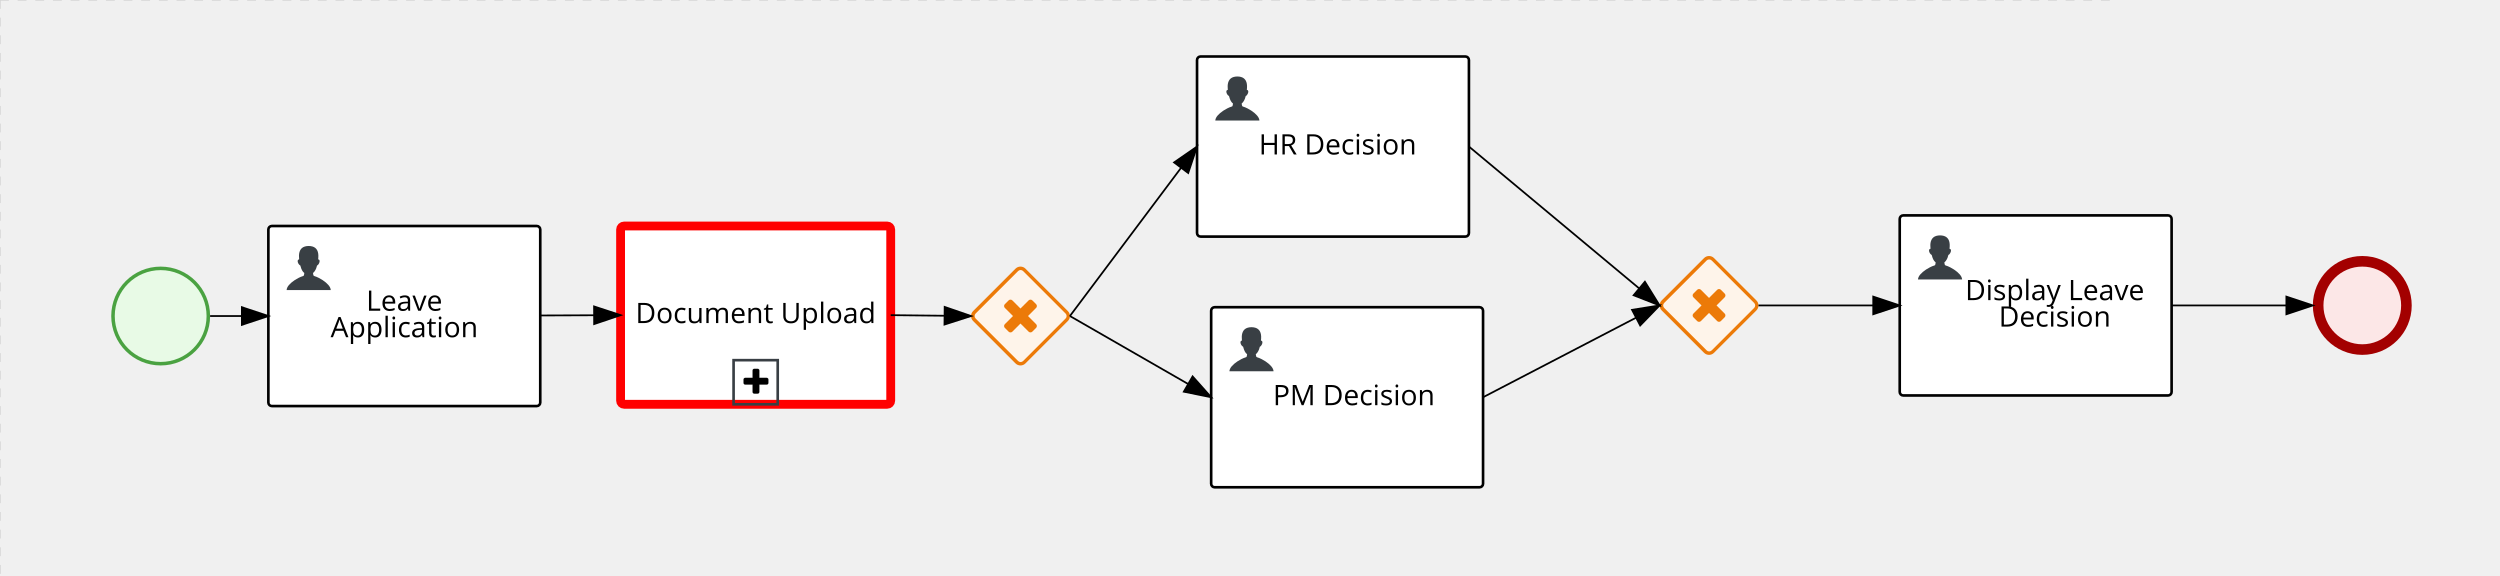
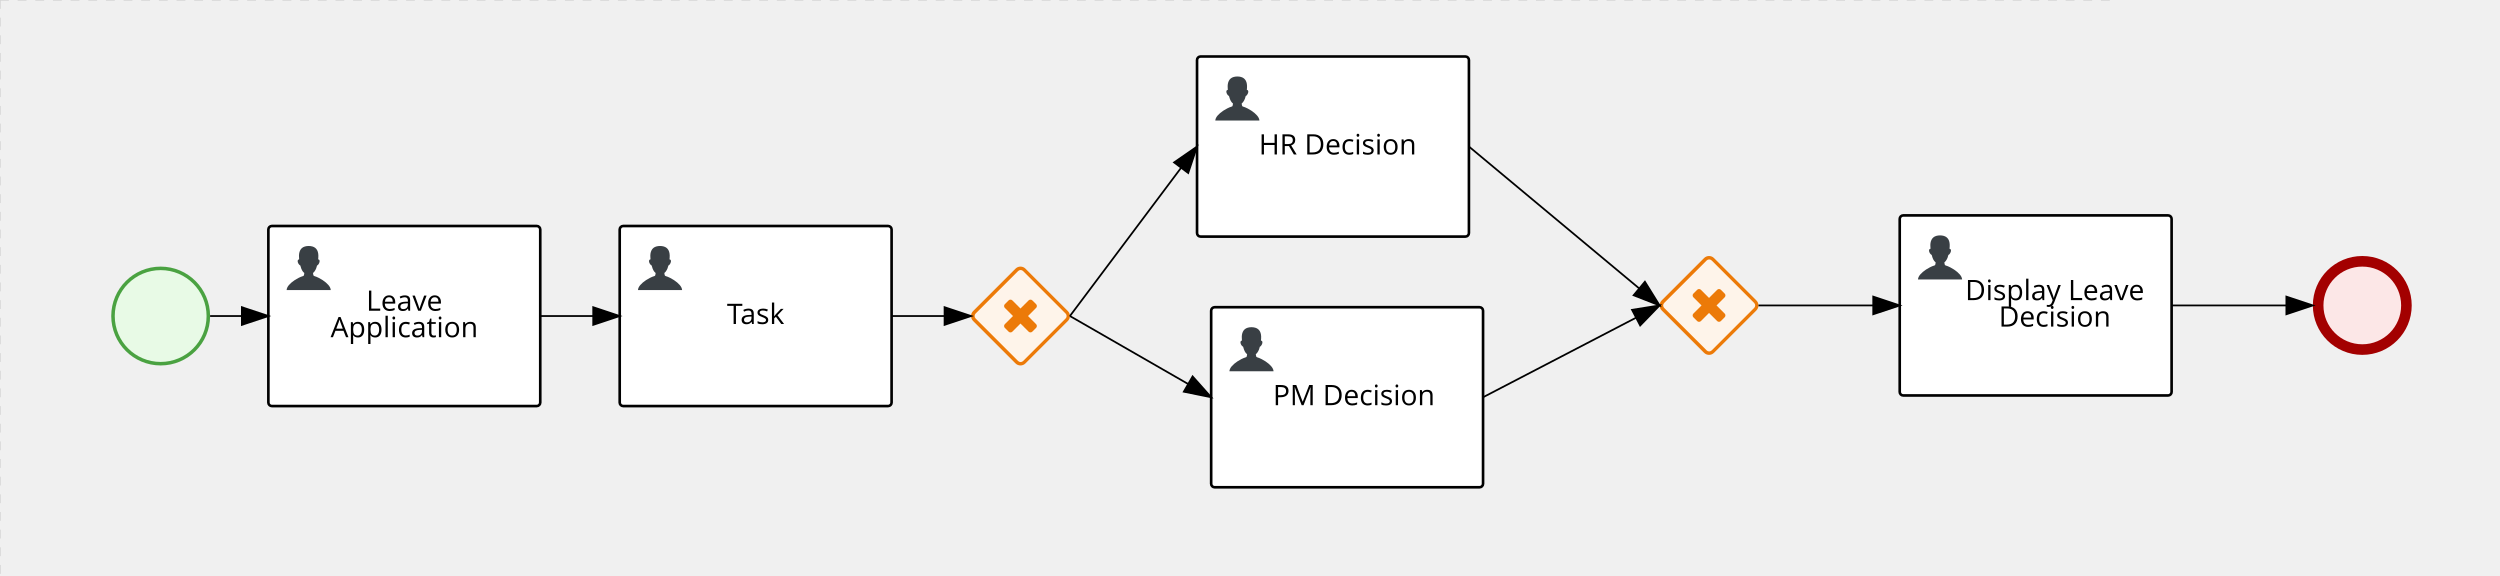
<svg xmlns="http://www.w3.org/2000/svg" version="1.1" width="1416" height="326" viewBox="0 0 1416 326">
  <defs />
  <g transform="matrix(1,0,0,1,0,0)">
    <g>
      <g>
        <g>
          <path fill="none" stroke="#d3d3d3" paint-order="fill stroke markers" d=" M 0 0 L 1200 0" stroke-miterlimit="10" stroke-opacity="0.8" stroke-dasharray="5" />
        </g>
        <g>
          <path fill="none" stroke="#d3d3d3" paint-order="fill stroke markers" d=" M 0 0 L 0 800" stroke-miterlimit="10" stroke-opacity="0.8" stroke-dasharray="5" />
        </g>
      </g>
      <g id="_997E6894-94AE-452E-8A27-5F11CD989D57" bpmn2nodeid="_997E6894-94AE-452E-8A27-5F11CD989D57" transform="matrix(1,0,0,1,1310,145)">
        <g>
          <path fill="none" stroke="none" />
        </g>
        <g transform="matrix(0.125,0,0,0.125,0,0)">
          <g transform="matrix(1,0,0,1,0,0)">
            <path fill="#fce7e7" stroke="none" id="_997E6894-94AE-452E-8A27-5F11CD989D57?shapeType=BACKGROUND" paint-order="stroke fill markers" d=" M 0 0 M 444 224 C 444 263.9 434.2 300.8 414.4 334.5 C 394.7 368.2 368 394.9 334.4 414.5 C 300.8 434.1 263.9 444 224 444 C 184.1 444 147.2 434.2 113.5 414.4 C 79.8 394.7 53.1 368 33.5 334.4 C 13.9 300.8 4 263.9 4 224 C 4 184.1 13.8 147.2 33.6 113.5 C 53.4 79.8 80.1 53.1 113.6 33.5 C 147.1 13.9 184.1 4 224 4 C 263.9 4 300.8 13.8 334.5 33.6 C 368.2 53.4 394.9 80.1 414.5 113.6 C 434.1 147.1 444 184.1 444 224 Z" />
          </g>
          <g>
            <g transform="matrix(1,0,0,1,0,0)">
              <g transform="matrix(1,0,0,1,0,0)">
                <path fill="#a30000" stroke="none" id="_997E6894-94AE-452E-8A27-5F11CD989D57?shapeType=BORDER&amp;renderType=FILL" paint-order="stroke fill markers" d=" M 0 0 M 224 0 C 100.3 0 0 100.3 0 224 C 0 347.7 100.3 448 224 448 C 347.7 448 448 347.7 448 224 C 448 100.3 347.7 0 224 0 Z M 0 0 M 224 400 C 126.8 400 48 321.2 48 224 C 48 126.8 126.8 48 224 48 C 321.2 48 400 126.8 400 224 C 400 321.2 321.2 400 224 400 Z" />
              </g>
            </g>
          </g>
        </g>
        <g transform="matrix(1,0,0,1,28,61)" />
      </g>
      <g id="_BE910F15-5F99-4BF3-AC67-00E70F58547C" bpmn2nodeid="_BE910F15-5F99-4BF3-AC67-00E70F58547C" transform="matrix(1,0,0,1,550,151)">
        <g>
          <path fill="none" stroke="none" />
        </g>
        <g transform="matrix(0.125,0,0,0.125,0,0)">
          <g transform="matrix(1,0,0,1,0,0)">
            <path fill="#fef4ea" stroke="none" id="_BE910F15-5F99-4BF3-AC67-00E70F58547C?shapeType=BACKGROUND" paint-order="stroke fill markers" d=" M 0 0 M 224.4 4.3 C 216.4 4.3 208.4 7.3 202.3 13.4 L 13.5 202.2 C 1.3 214.4 1.3 234.2 13.5 246.4 L 202.2 435.1 C 208.3 441.2 216.4 444.2 224.3 444.2 C 232.2 444.2 240.3 441.2 246.4 435.1 L 435.1 246.4 C 447.3 234.2 447.3 214.4 435.1 202.2 L 246.5 13.4 C 240.4 7.3 232.4 4.3 224.4 4.3 L 224.4 4.3 Z" />
          </g>
          <g>
            <g transform="matrix(1,0,0,1,0,0)">
              <g transform="matrix(1,0,0,1,0,0)">
-                 <path fill="#ec7a08" stroke="none" id="_BE910F15-5F99-4BF3-AC67-00E70F58547C?shapeType=BORDER&amp;renderType=FILL" paint-order="stroke fill markers" d=" M 0 0 M 20.8 212.7 L 213.3 20.2 C 219.6 13.9 229.7 13.9 235.9 20.2 L 428.4 212.7 C 434.7 219 434.7 229.1 428.4 235.3 L 235.9 427.8 C 229.6 434.1 219.5 434.1 213.3 427.8 L 20.8 235.3 C 14.5 229.1 14.5 218.9 20.8 212.7 L 20.8 212.7 Z M 0 0 M 0 224 C 0 232.1 3.1 240.3 9.3 246.5 L 201.5 438.7 C 213.9 451.1 234.1 451.1 246.5 438.7 L 438.7 246.5 C 444.9 240.3 448 232.1 448 224 C 448 215.9 444.9 207.7 438.7 201.5 L 246.5 9.3 C 234.1 -3.1 213.9 -3.1 201.5 9.3 L 9.3 201.5 C 3.1 207.7 0 215.9 0 224 L 0 224 Z" />
+                 <path fill="rgb(236,122,8)" stroke="none" id="_BE910F15-5F99-4BF3-AC67-00E70F58547C?shapeType=BORDER&amp;renderType=FILL" paint-order="stroke fill markers" d=" M 0 0 M 20.8 212.7 L 213.3 20.2 C 219.6 13.9 229.7 13.9 235.9 20.2 L 428.4 212.7 C 434.7 219 434.7 229.1 428.4 235.3 L 235.9 427.8 C 229.6 434.1 219.5 434.1 213.3 427.8 L 20.8 235.3 C 14.5 229.1 14.5 218.9 20.8 212.7 L 20.8 212.7 Z M 0 0 M 0 224 C 0 232.1 3.1 240.3 9.3 246.5 L 201.5 438.7 C 213.9 451.1 234.1 451.1 246.5 438.7 L 438.7 246.5 C 444.9 240.3 448 232.1 448 224 C 448 215.9 444.9 207.7 438.7 201.5 L 246.5 9.3 C 234.1 -3.1 213.9 -3.1 201.5 9.3 L 9.3 201.5 C 3.1 207.7 0 215.9 0 224 L 0 224 Z" />
              </g>
            </g>
          </g>
          <g>
            <g transform="matrix(1,0,0,1,0,0)">
              <g transform="matrix(1,0,0,1,0,0)">
                <path fill="#ec7a08" stroke="none" id="_BE910F15-5F99-4BF3-AC67-00E70F58547C_exclusive" paint-order="stroke fill markers" d=" M 0 0 M 298.2 269.2 C 298.2 272.6 297.1 275.3 294.7 277.7 L 277.7 294.7 C 275.3 297.1 272.6 298.2 269.2 298.2 C 265.8 298.2 263.1 297.1 260.7 294.7 L 224 258 L 187.2 294.8 C 184.8 297.2 182.1 298.3 178.7 298.3 C 175.3 298.3 172.6 297.2 170.2 294.8 L 153.2 277.8 C 150.8 275.4 149.7 272.7 149.7 269.3 C 149.7 265.9 150.8 263.2 153.2 260.8 L 190 224 L 153.2 187.2 C 150.8 184.8 149.7 182 149.7 178.7 C 149.7 175.3 150.8 172.5 153.2 170.2 L 170.2 153.2 C 172.6 150.8 175.3 149.7 178.7 149.7 C 182.1 149.7 184.8 150.8 187.2 153.2 L 224 190 L 260.8 153.2 C 263.2 150.8 265.9 149.7 269.3 149.7 C 272.7 149.7 275.4 150.8 277.8 153.2 L 294.8 170.2 C 297.2 172.5 298.3 175.3 298.3 178.7 C 298.3 182 297.2 184.8 294.8 187.2 L 258 224 L 294.8 260.8 C 297.1 263.1 298.2 265.9 298.2 269.2 Z" />
              </g>
            </g>
          </g>
        </g>
        <g transform="matrix(1,0,0,1,28,61)" />
      </g>
      <g id="_CEDDF56B-B4E6-4F1A-BF18-9EFBAEAEA945" bpmn2nodeid="_CEDDF56B-B4E6-4F1A-BF18-9EFBAEAEA945" transform="matrix(1,0,0,1,678,32)">
        <g>
          <path fill="none" stroke="none" />
        </g>
        <g transform="matrix(1,0,0,1,0,0)">
          <path fill="#ffffff" stroke="none" id="_CEDDF56B-B4E6-4F1A-BF18-9EFBAEAEA945?shapeType=BACKGROUND" paint-order="stroke fill markers" d=" M 2 0 L 152 0 L 152 0 A 2 2 0 0 1 154 2 L 154 100 L 154 100 A 2 2 0 0 1 152 102 L 2 102 L 2 102 A 2 2 0 0 1 0 100 L 0 2 L 0 2 A 2 2 0 0 1 2 0 Z" />
        </g>
        <g transform="matrix(1,0,0,1,0,0)">
          <path fill="none" stroke="#000000" id="_CEDDF56B-B4E6-4F1A-BF18-9EFBAEAEA945?shapeType=BORDER&amp;renderType=STROKE" paint-order="fill stroke markers" d=" M 2 0 L 152 0 L 152 0 A 2 2 0 0 1 154 2 L 154 100 L 154 100 A 2 2 0 0 1 152 102 L 2 102 L 2 102 A 2 2 0 0 1 0 100 L 0 2 L 0 2 A 2 2 0 0 1 2 0 Z" stroke-miterlimit="10" stroke-width="1.5" stroke-dasharray="" />
        </g>
        <g>
          <g transform="matrix(0.06,0,0,0.06,9.4,9.4)">
            <g transform="matrix(1,0,0,1,0,0)">
              <path fill="#393f44" stroke="none" id="_CEDDF56B-B4E6-4F1A-BF18-9EFBAEAEA945_task__Rp8r__WReX" paint-order="stroke fill markers" d=" M 0 0 M 16 445.21 C 16 440.869 18.784 431.129 22.001 424.217 C 35.768 394.64 77.283 359.28 129 333.084 C 144.516 325.224 157.347 319.964 167.807 317.174 C 171.932 316.074 175.729 314.414 176.525 313.363 C 178.894 310.234 180.914 302.908 181.727 294.5 L 182.5 286.5 L 178.507 283.455 C 166.303 274.146 154.284 251.678 148.04 226.5 C 145.611 216.707 145.056 215.462 142.984 215.158 C 141.703 214.97 138.083 212.243 134.939 209.099 C 123.233 197.393 116.891 177.376 121.44 166.49 C 123.002 162.751 128.155 159.01 131.75 159.004 C 134.448 159 134.471 158.603 132.914 138.788 C 130.927 113.496 134.279 92.265 143.132 74.076 C 152.232 55.38 167.569 42.882 189.049 36.66 C 210.203 30.532 237.797 30.532 258.951 36.66 C 300.042 48.563 318.958 83.806 314.955 141 C 314.32 150.075 313.624 157.788 313.409 158.14 C 313.194 158.493 314.575 159.073 316.479 159.43 C 328.929 161.766 330.986 177.018 321.496 196.621 C 316.903 206.109 309.357 214.508 304.817 215.185 C 303.023 215.453 302.293 217.146 299.943 226.5 C 296.659 239.567 294.474 245.305 287.948 257.995 C 282.491 268.606 273.035 281.109 268.108 284.229 L 264.871 286.278 L 265.518 292.889 C 266.345 301.33 268.639 309.871 270.877 312.837 C 272.067 314.415 275.002 315.79 280.063 317.139 C 291.069 320.075 303.617 325.274 321 334.102 C 369.815 358.891 410.848 393.758 425.032 422.5 C 429.07 430.682 432 440.232 432 445.21 L 432 448 L 224 448 L 16 448 L 16 445.21 Z" />
            </g>
          </g>
        </g>
        <g transform="matrix(1,0,0,1,4.04,13.68)">
          <g transform="matrix(0.04,0,0,0.04,63.36,69.12)">
            <g transform="matrix(1,0,0,1,0,0)">
              <path fill="none" stroke="none" />
            </g>
            <g transform="matrix(1,0,0,1,0,0)">
              <path fill="none" stroke="none" />
            </g>
          </g>
        </g>
        <g transform="matrix(1,0,0,1,35,43.5)">
          <text fill="#000000" stroke="none" font-family="Open Sans" font-size="12pt" font-style="normal" font-weight="normal" text-decoration="normal" x="44.66" y="12" text-anchor="middle" dominant-baseline="alphabetic">HR Decision</text>
        </g>
      </g>
      <g id="_5C41CE12-AEB6-43EA-813D-E09246C75C46" bpmn2nodeid="_5C41CE12-AEB6-43EA-813D-E09246C75C46" transform="matrix(1,0,0,1,940,145)">
        <g>
          <path fill="none" stroke="none" />
        </g>
        <g transform="matrix(0.125,0,0,0.125,0,0)">
          <g transform="matrix(1,0,0,1,0,0)">
            <path fill="#fef4ea" stroke="none" id="_5C41CE12-AEB6-43EA-813D-E09246C75C46?shapeType=BACKGROUND" paint-order="stroke fill markers" d=" M 0 0 M 224.4 4.3 C 216.4 4.3 208.4 7.3 202.3 13.4 L 13.5 202.2 C 1.3 214.4 1.3 234.2 13.5 246.4 L 202.2 435.1 C 208.3 441.2 216.4 444.2 224.3 444.2 C 232.2 444.2 240.3 441.2 246.4 435.1 L 435.1 246.4 C 447.3 234.2 447.3 214.4 435.1 202.2 L 246.5 13.4 C 240.4 7.3 232.4 4.3 224.4 4.3 L 224.4 4.3 Z" />
          </g>
          <g>
            <g transform="matrix(1,0,0,1,0,0)">
              <g transform="matrix(1,0,0,1,0,0)">
                <path fill="#ec7a08" stroke="none" id="_5C41CE12-AEB6-43EA-813D-E09246C75C46?shapeType=BORDER&amp;renderType=FILL" paint-order="stroke fill markers" d=" M 0 0 M 20.8 212.7 L 213.3 20.2 C 219.6 13.9 229.7 13.9 235.9 20.2 L 428.4 212.7 C 434.7 219 434.7 229.1 428.4 235.3 L 235.9 427.8 C 229.6 434.1 219.5 434.1 213.3 427.8 L 20.8 235.3 C 14.5 229.1 14.5 218.9 20.8 212.7 L 20.8 212.7 Z M 0 0 M 0 224 C 0 232.1 3.1 240.3 9.3 246.5 L 201.5 438.7 C 213.9 451.1 234.1 451.1 246.5 438.7 L 438.7 246.5 C 444.9 240.3 448 232.1 448 224 C 448 215.9 444.9 207.7 438.7 201.5 L 246.5 9.3 C 234.1 -3.1 213.9 -3.1 201.5 9.3 L 9.3 201.5 C 3.1 207.7 0 215.9 0 224 L 0 224 Z" />
              </g>
            </g>
          </g>
          <g>
            <g transform="matrix(1,0,0,1,0,0)">
              <g transform="matrix(1,0,0,1,0,0)">
                <path fill="#ec7a08" stroke="none" id="_5C41CE12-AEB6-43EA-813D-E09246C75C46_exclusive" paint-order="stroke fill markers" d=" M 0 0 M 298.2 269.2 C 298.2 272.6 297.1 275.3 294.7 277.7 L 277.7 294.7 C 275.3 297.1 272.6 298.2 269.2 298.2 C 265.8 298.2 263.1 297.1 260.7 294.7 L 224 258 L 187.2 294.8 C 184.8 297.2 182.1 298.3 178.7 298.3 C 175.3 298.3 172.6 297.2 170.2 294.8 L 153.2 277.8 C 150.8 275.4 149.7 272.7 149.7 269.3 C 149.7 265.9 150.8 263.2 153.2 260.8 L 190 224 L 153.2 187.2 C 150.8 184.8 149.7 182 149.7 178.7 C 149.7 175.3 150.8 172.5 153.2 170.2 L 170.2 153.2 C 172.6 150.8 175.3 149.7 178.7 149.7 C 182.1 149.7 184.8 150.8 187.2 153.2 L 224 190 L 260.8 153.2 C 263.2 150.8 265.9 149.7 269.3 149.7 C 272.7 149.7 275.4 150.8 277.8 153.2 L 294.8 170.2 C 297.2 172.5 298.3 175.3 298.3 178.7 C 298.3 182 297.2 184.8 294.8 187.2 L 258 224 L 294.8 260.8 C 297.1 263.1 298.2 265.9 298.2 269.2 Z" />
              </g>
            </g>
          </g>
        </g>
        <g transform="matrix(1,0,0,1,28,61)" />
      </g>
      <g id="_FD20F796-22F3-4AFD-B5A8-8E5E81C5B866" bpmn2nodeid="_FD20F796-22F3-4AFD-B5A8-8E5E81C5B866" transform="matrix(1,0,0,1,686,174)">
        <g>
          <path fill="none" stroke="none" />
        </g>
        <g transform="matrix(1,0,0,1,0,0)">
          <path fill="#ffffff" stroke="none" id="_FD20F796-22F3-4AFD-B5A8-8E5E81C5B866?shapeType=BACKGROUND" paint-order="stroke fill markers" d=" M 2 0 L 152 0 L 152 0 A 2 2 0 0 1 154 2 L 154 100 L 154 100 A 2 2 0 0 1 152 102 L 2 102 L 2 102 A 2 2 0 0 1 0 100 L 0 2 L 0 2 A 2 2 0 0 1 2 0 Z" />
        </g>
        <g transform="matrix(1,0,0,1,0,0)">
          <path fill="none" stroke="#000000" id="_FD20F796-22F3-4AFD-B5A8-8E5E81C5B866?shapeType=BORDER&amp;renderType=STROKE" paint-order="fill stroke markers" d=" M 2 0 L 152 0 L 152 0 A 2 2 0 0 1 154 2 L 154 100 L 154 100 A 2 2 0 0 1 152 102 L 2 102 L 2 102 A 2 2 0 0 1 0 100 L 0 2 L 0 2 A 2 2 0 0 1 2 0 Z" stroke-miterlimit="10" stroke-width="1.5" stroke-dasharray="" />
        </g>
        <g>
          <g transform="matrix(0.06,0,0,0.06,9.4,9.4)">
            <g transform="matrix(1,0,0,1,0,0)">
              <path fill="#393f44" stroke="none" id="_FD20F796-22F3-4AFD-B5A8-8E5E81C5B866_task__Rp8r__WReX" paint-order="stroke fill markers" d=" M 0 0 M 16 445.21 C 16 440.869 18.784 431.129 22.001 424.217 C 35.768 394.64 77.283 359.28 129 333.084 C 144.516 325.224 157.347 319.964 167.807 317.174 C 171.932 316.074 175.729 314.414 176.525 313.363 C 178.894 310.234 180.914 302.908 181.727 294.5 L 182.5 286.5 L 178.507 283.455 C 166.303 274.146 154.284 251.678 148.04 226.5 C 145.611 216.707 145.056 215.462 142.984 215.158 C 141.703 214.97 138.083 212.243 134.939 209.099 C 123.233 197.393 116.891 177.376 121.44 166.49 C 123.002 162.751 128.155 159.01 131.75 159.004 C 134.448 159 134.471 158.603 132.914 138.788 C 130.927 113.496 134.279 92.265 143.132 74.076 C 152.232 55.38 167.569 42.882 189.049 36.66 C 210.203 30.532 237.797 30.532 258.951 36.66 C 300.042 48.563 318.958 83.806 314.955 141 C 314.32 150.075 313.624 157.788 313.409 158.14 C 313.194 158.493 314.575 159.073 316.479 159.43 C 328.929 161.766 330.986 177.018 321.496 196.621 C 316.903 206.109 309.357 214.508 304.817 215.185 C 303.023 215.453 302.293 217.146 299.943 226.5 C 296.659 239.567 294.474 245.305 287.948 257.995 C 282.491 268.606 273.035 281.109 268.108 284.229 L 264.871 286.278 L 265.518 292.889 C 266.345 301.33 268.639 309.871 270.877 312.837 C 272.067 314.415 275.002 315.79 280.063 317.139 C 291.069 320.075 303.617 325.274 321 334.102 C 369.815 358.891 410.848 393.758 425.032 422.5 C 429.07 430.682 432 440.232 432 445.21 L 432 448 L 224 448 L 16 448 L 16 445.21 Z" />
            </g>
          </g>
        </g>
        <g transform="matrix(1,0,0,1,4.04,13.68)">
          <g transform="matrix(0.04,0,0,0.04,63.36,69.12)">
            <g transform="matrix(1,0,0,1,0,0)">
              <path fill="none" stroke="none" />
            </g>
            <g transform="matrix(1,0,0,1,0,0)">
              <path fill="none" stroke="none" />
            </g>
          </g>
        </g>
        <g transform="matrix(1,0,0,1,35,43.5)">
          <text fill="#000000" stroke="none" font-family="Open Sans" font-size="12pt" font-style="normal" font-weight="normal" text-decoration="normal" x="45.852" y="12" text-anchor="middle" dominant-baseline="alphabetic">PM Decision</text>
        </g>
      </g>
+       <g id="_BD5533BC-2BD6-4BFB-ABB6-23082108C7BA" bpmn2nodeid="_BD5533BC-2BD6-4BFB-ABB6-23082108C7BA" transform="matrix(1,0,0,1,63,151)">
+         <g>
+           <path fill="none" stroke="none" />
+         </g>
+         <g transform="matrix(0.125,0,0,0.125,0,0)">
+           <g transform="matrix(1,0,0,1,0,0)">
+             <path fill="#e8fae6" stroke="none" id="_BD5533BC-2BD6-4BFB-ABB6-23082108C7BA?shapeType=BACKGROUND" paint-order="stroke fill markers" d=" M 0 0 M 444 224 C 444 263.9 434.2 300.8 414.4 334.5 C 394.7 368.2 368 394.9 334.4 414.5 C 300.8 434.1 263.9 444 224 444 C 184.1 444 147.2 434.2 113.5 414.4 C 79.8 394.7 53.1 368 33.5 334.4 C 13.9 300.8 4 263.9 4 224 C 4 184.1 13.8 147.2 33.6 113.5 C 53.4 79.8 80.1 53.1 113.6 33.5 C 147.1 13.9 184.1 4 224 4 C 263.9 4 300.8 13.8 334.5 33.6 C 368.2 53.4 394.9 80.1 414.5 113.6 C 434.1 147.1 444 184.1 444 224 Z" />
+           </g>
+           <g>
+             <g transform="matrix(1,0,0,1,0,0)">
+               <g transform="matrix(1,0,0,1,0,0)">
+                 <path fill="#4aa241" stroke="none" id="_BD5533BC-2BD6-4BFB-ABB6-23082108C7BA?shapeType=BORDER&amp;renderType=FILL" paint-order="stroke fill markers" d=" M 0 0 M 224 0 C 100.3 0 0 100.3 0 224 C 0 347.7 100.3 448 224 448 C 347.7 448 448 347.7 448 224 C 448 100.3 347.7 0 224 0 Z M 0 0 M 224 432 C 109.1 432 16 338.9 16 224 C 16 109.1 109.1 16 224 16 C 338.9 16 432 109.1 432 224 C 432 338.9 338.9 432 224 432 Z" />
+               </g>
+             </g>
+           </g>
+         </g>
+         <g transform="matrix(1,0,0,1,28,61)" />
+       </g>
+       <g id="_7ABC1CBB-DB13-4840-814C-F484C4542B56" bpmn2nodeid="_7ABC1CBB-DB13-4840-814C-F484C4542B56" transform="matrix(1,0,0,1,152,128)">
+         <g>
+           <path fill="none" stroke="none" />
+         </g>
+         <g transform="matrix(1,0,0,1,0,0)">
+           <path fill="#ffffff" stroke="none" id="_7ABC1CBB-DB13-4840-814C-F484C4542B56?shapeType=BACKGROUND" paint-order="stroke fill markers" d=" M 2 0 L 152 0 L 152 0 A 2 2 0 0 1 154 2 L 154 100 L 154 100 A 2 2 0 0 1 152 102 L 2 102 L 2 102 A 2 2 0 0 1 0 100 L 0 2 L 0 2 A 2 2 0 0 1 2 0 Z" />
+         </g>
+         <g transform="matrix(1,0,0,1,0,0)">
+           <path fill="none" stroke="#000000" id="_7ABC1CBB-DB13-4840-814C-F484C4542B56?shapeType=BORDER&amp;renderType=STROKE" paint-order="fill stroke markers" d=" M 2 0 L 152 0 L 152 0 A 2 2 0 0 1 154 2 L 154 100 L 154 100 A 2 2 0 0 1 152 102 L 2 102 L 2 102 A 2 2 0 0 1 0 100 L 0 2 L 0 2 A 2 2 0 0 1 2 0 Z" stroke-miterlimit="10" stroke-width="1.5" stroke-dasharray="" />
+         </g>
+         <g>
+           <g transform="matrix(0.06,0,0,0.06,9.4,9.4)">
+             <g transform="matrix(1,0,0,1,0,0)">
+               <path fill="#393f44" stroke="none" id="_7ABC1CBB-DB13-4840-814C-F484C4542B56_task__Rp8r__WReX" paint-order="stroke fill markers" d=" M 0 0 M 16 445.21 C 16 440.869 18.784 431.129 22.001 424.217 C 35.768 394.64 77.283 359.28 129 333.084 C 144.516 325.224 157.347 319.964 167.807 317.174 C 171.932 316.074 175.729 314.414 176.525 313.363 C 178.894 310.234 180.914 302.908 181.727 294.5 L 182.5 286.5 L 178.507 283.455 C 166.303 274.146 154.284 251.678 148.04 226.5 C 145.611 216.707 145.056 215.462 142.984 215.158 C 141.703 214.97 138.083 212.243 134.939 209.099 C 123.233 197.393 116.891 177.376 121.44 166.49 C 123.002 162.751 128.155 159.01 131.75 159.004 C 134.448 159 134.471 158.603 132.914 138.788 C 130.927 113.496 134.279 92.265 143.132 74.076 C 152.232 55.38 167.569 42.882 189.049 36.66 C 210.203 30.532 237.797 30.532 258.951 36.66 C 300.042 48.563 318.958 83.806 314.955 141 C 314.32 150.075 313.624 157.788 313.409 158.14 C 313.194 158.493 314.575 159.073 316.479 159.43 C 328.929 161.766 330.986 177.018 321.496 196.621 C 316.903 206.109 309.357 214.508 304.817 215.185 C 303.023 215.453 302.293 217.146 299.943 226.5 C 296.659 239.567 294.474 245.305 287.948 257.995 C 282.491 268.606 273.035 281.109 268.108 284.229 L 264.871 286.278 L 265.518 292.889 C 266.345 301.33 268.639 309.871 270.877 312.837 C 272.067 314.415 275.002 315.79 280.063 317.139 C 291.069 320.075 303.617 325.274 321 334.102 C 369.815 358.891 410.848 393.758 425.032 422.5 C 429.07 430.682 432 440.232 432 445.21 L 432 448 L 224 448 L 16 448 L 16 445.21 Z" />
+             </g>
+           </g>
+         </g>
+         <g transform="matrix(1,0,0,1,4.04,13.68)">
+           <g transform="matrix(0.04,0,0,0.04,63.36,69.12)">
+             <g transform="matrix(1,0,0,1,0,0)">
+               <path fill="none" stroke="none" />
+             </g>
+             <g transform="matrix(1,0,0,1,0,0)">
+               <path fill="none" stroke="none" />
+             </g>
+           </g>
+         </g>
+         <g transform="matrix(1,0,0,1,35.23828,36)">
+           <text fill="#000000" stroke="none" font-family="Open Sans" font-size="12pt" font-style="normal" font-weight="normal" text-decoration="normal" x="41.762" y="12" text-anchor="middle" dominant-baseline="alphabetic">    Leave      </text>
+           <text fill="#000000" stroke="none" font-family="Open Sans" font-size="12pt" font-style="normal" font-weight="normal" text-decoration="normal" x="41.762" y="27" text-anchor="middle" dominant-baseline="alphabetic">Application</text>
+         </g>
+       </g>
      <g id="_BD3A9D63-05BF-479A-9034-46D8E4FB5ECA" bpmn2nodeid="_BD3A9D63-05BF-479A-9034-46D8E4FB5ECA" transform="matrix(1,0,0,1,1076,122)">
        <g>
          <path fill="none" stroke="none" />
        </g>
        <g transform="matrix(1,0,0,1,0,0)">
          <path fill="#ffffff" stroke="none" id="_BD3A9D63-05BF-479A-9034-46D8E4FB5ECA?shapeType=BACKGROUND" paint-order="stroke fill markers" d=" M 2 0 L 152 0 L 152 0 A 2 2 0 0 1 154 2 L 154 100 L 154 100 A 2 2 0 0 1 152 102 L 2 102 L 2 102 A 2 2 0 0 1 0 100 L 0 2 L 0 2 A 2 2 0 0 1 2 0 Z" />
        </g>
        <g transform="matrix(1,0,0,1,0,0)">
          <path fill="none" stroke="#000000" id="_BD3A9D63-05BF-479A-9034-46D8E4FB5ECA?shapeType=BORDER&amp;renderType=STROKE" paint-order="fill stroke markers" d=" M 2 0 L 152 0 L 152 0 A 2 2 0 0 1 154 2 L 154 100 L 154 100 A 2 2 0 0 1 152 102 L 2 102 L 2 102 A 2 2 0 0 1 0 100 L 0 2 L 0 2 A 2 2 0 0 1 2 0 Z" stroke-miterlimit="10" stroke-width="1.5" stroke-dasharray="" />
        </g>
        <g>
          <g transform="matrix(0.06,0,0,0.06,9.4,9.4)">
            <g transform="matrix(1,0,0,1,0,0)">
              <path fill="#393f44" stroke="none" id="_BD3A9D63-05BF-479A-9034-46D8E4FB5ECA_task__Rp8r__WReX" paint-order="stroke fill markers" d=" M 0 0 M 16 445.21 C 16 440.869 18.784 431.129 22.001 424.217 C 35.768 394.64 77.283 359.28 129 333.084 C 144.516 325.224 157.347 319.964 167.807 317.174 C 171.932 316.074 175.729 314.414 176.525 313.363 C 178.894 310.234 180.914 302.908 181.727 294.5 L 182.5 286.5 L 178.507 283.455 C 166.303 274.146 154.284 251.678 148.04 226.5 C 145.611 216.707 145.056 215.462 142.984 215.158 C 141.703 214.97 138.083 212.243 134.939 209.099 C 123.233 197.393 116.891 177.376 121.44 166.49 C 123.002 162.751 128.155 159.01 131.75 159.004 C 134.448 159 134.471 158.603 132.914 138.788 C 130.927 113.496 134.279 92.265 143.132 74.076 C 152.232 55.38 167.569 42.882 189.049 36.66 C 210.203 30.532 237.797 30.532 258.951 36.66 C 300.042 48.563 318.958 83.806 314.955 141 C 314.32 150.075 313.624 157.788 313.409 158.14 C 313.194 158.493 314.575 159.073 316.479 159.43 C 328.929 161.766 330.986 177.018 321.496 196.621 C 316.903 206.109 309.357 214.508 304.817 215.185 C 303.023 215.453 302.293 217.146 299.943 226.5 C 296.659 239.567 294.474 245.305 287.948 257.995 C 282.491 268.606 273.035 281.109 268.108 284.229 L 264.871 286.278 L 265.518 292.889 C 266.345 301.33 268.639 309.871 270.877 312.837 C 272.067 314.415 275.002 315.79 280.063 317.139 C 291.069 320.075 303.617 325.274 321 334.102 C 369.815 358.891 410.848 393.758 425.032 422.5 C 429.07 430.682 432 440.232 432 445.21 L 432 448 L 224 448 L 16 448 L 16 445.21 Z" />
            </g>
          </g>
        </g>
        <g transform="matrix(1,0,0,1,4.04,13.68)">
          <g transform="matrix(0.04,0,0,0.04,63.36,69.12)">
            <g transform="matrix(1,0,0,1,0,0)">
              <path fill="none" stroke="none" />
            </g>
            <g transform="matrix(1,0,0,1,0,0)">
              <path fill="none" stroke="none" />
            </g>
          </g>
        </g>
        <g transform="matrix(1,0,0,1,35,36)">
          <text fill="#000000" stroke="none" font-family="Open Sans" font-size="12pt" font-style="normal" font-weight="normal" text-decoration="normal" x="52.82" y="12" text-anchor="middle" dominant-baseline="alphabetic">Display Leave </text>
          <text fill="#000000" stroke="none" font-family="Open Sans" font-size="12pt" font-style="normal" font-weight="normal" text-decoration="normal" x="52.82" y="27" text-anchor="middle" dominant-baseline="alphabetic">     Decision     </text>
        </g>
+       </g>
+       <g id="_132B2B27-3D06-4AD0-A2B7-1641AA4CF324" bpmn2nodeid="_132B2B27-3D06-4AD0-A2B7-1641AA4CF324">
+         <g>
+           <path fill="none" stroke="#000000" paint-order="fill stroke markers" d=" M 119 179 L 137 179" stroke-miterlimit="10" stroke-dasharray="" />
+         </g>
+         <g transform="matrix(1,0,0,1,119,179)" />
+         <g transform="matrix(6.123233995736766e-17,1,-1,6.123233995736766e-17,152,174)">
+           <path fill="#000000" stroke="#000000" paint-order="fill stroke markers" d=" M 10 15 L 0 15 L 5 0 Z" stroke-miterlimit="10" stroke-dasharray="" />
+         </g>
+         <g transform="matrix(1,0,0,1,119,169)" />
      </g>
      <g id="_41431B79-FF15-4A8D-B4BB-01F942A268CE" bpmn2nodeid="_41431B79-FF15-4A8D-B4BB-01F942A268CE">
        <g>
          <path fill="none" stroke="#000000" paint-order="fill stroke markers" d=" M 606 179 L 669 95" stroke-miterlimit="10" stroke-dasharray="" />
        </g>
        <g transform="matrix(1,0,0,1,606,179)" />
        <g transform="matrix(0.8,0.6,-0.6,0.8,674,80)">
          <path fill="#000000" stroke="#000000" paint-order="fill stroke markers" d=" M 10 15 L 0 15 L 5 0 Z" stroke-miterlimit="10" stroke-dasharray="" />
        </g>
        <g transform="matrix(1,0,0,1,614,125)" />
      </g>
      <g id="_56BF3A5A-2892-48E0-A9DA-A9CC368C0E23" bpmn2nodeid="_56BF3A5A-2892-48E0-A9DA-A9CC368C0E23">
        <g>
          <path fill="none" stroke="#000000" paint-order="fill stroke markers" d=" M 832 83 L 928.477 163.397" stroke-miterlimit="10" stroke-dasharray="" />
        </g>
        <g transform="matrix(1,0,0,1,832,83)" />
        <g transform="matrix(-0.6401844,0.7682213,-0.7682213,-0.6401844,943.2009,169.1589)">
          <path fill="#000000" stroke="#000000" paint-order="fill stroke markers" d=" M 10 15 L 0 15 L 5 0 Z" stroke-miterlimit="10" stroke-dasharray="" />
        </g>
        <g transform="matrix(1,0,0,1,838.4018,120.3178)" />
      </g>
      <g id="_FA7FCAAC-A124-4162-95D0-920B1911FD7C" bpmn2nodeid="_FA7FCAAC-A124-4162-95D0-920B1911FD7C">
        <g>
          <path fill="none" stroke="#000000" paint-order="fill stroke markers" d=" M 996 173 L 1061 173" stroke-miterlimit="10" stroke-dasharray="" />
        </g>
        <g transform="matrix(1,0,0,1,996,173)" />
        <g transform="matrix(6.123233995736766e-17,1,-1,6.123233995736766e-17,1076,168)">
          <path fill="#000000" stroke="#000000" paint-order="fill stroke markers" d=" M 10 15 L 0 15 L 5 0 Z" stroke-miterlimit="10" stroke-dasharray="" />
        </g>
        <g transform="matrix(1,0,0,1,996,163)" />
      </g>
      <g id="_E5ABC453-3CFC-4812-9043-244EFB599D3F" bpmn2nodeid="_E5ABC453-3CFC-4812-9043-244EFB599D3F">
        <g>
          <path fill="none" stroke="#000000" paint-order="fill stroke markers" d=" M 1230 173 L 1295 173" stroke-miterlimit="10" stroke-dasharray="" />
        </g>
        <g transform="matrix(1,0,0,1,1230,173)" />
        <g transform="matrix(6.123233995736766e-17,1,-1,6.123233995736766e-17,1310,168)">
          <path fill="#000000" stroke="#000000" paint-order="fill stroke markers" d=" M 10 15 L 0 15 L 5 0 Z" stroke-miterlimit="10" stroke-dasharray="" />
        </g>
        <g transform="matrix(1,0,0,1,1230,163)" />
      </g>
      <g id="_F98E38CC-D045-43EC-9022-241A800F142E" bpmn2nodeid="_F98E38CC-D045-43EC-9022-241A800F142E">
        <g>
          <path fill="none" stroke="#000000" paint-order="fill stroke markers" d=" M 606 179 L 672.996 217.523" stroke-miterlimit="10" stroke-dasharray="" />
        </g>
        <g transform="matrix(1,0,0,1,606,179)" />
        <g transform="matrix(-0.4984711,0.8669063,-0.8669063,-0.4984711,688.4924,220.6655)">
          <path fill="#000000" stroke="#000000" paint-order="fill stroke markers" d=" M 10 15 L 0 15 L 5 0 Z" stroke-miterlimit="10" stroke-dasharray="" />
        </g>
        <g transform="matrix(1,0,0,1,610.9847,193.3309)" />
      </g>
      <g id="_D8E50460-7214-4570-8F5B-B6AAB66612FA" bpmn2nodeid="_D8E50460-7214-4570-8F5B-B6AAB66612FA">
        <g>
          <path fill="none" stroke="#000000" paint-order="fill stroke markers" d=" M 840 225 L 926.692 179.92" stroke-miterlimit="10" stroke-dasharray="" />
        </g>
        <g transform="matrix(1,0,0,1,840,225)" />
        <g transform="matrix(0.4613527,0.8872168,-0.8872168,0.4613527,937.6932,168.5639)">
          <path fill="#000000" stroke="#000000" paint-order="fill stroke markers" d=" M 10 15 L 0 15 L 5 0 Z" stroke-miterlimit="10" stroke-dasharray="" />
        </g>
        <g transform="matrix(1,0,0,1,844.6135,190.1278)" />
      </g>
      <g transform="matrix(1,0,0,1,1310,145)" />
      <g transform="matrix(1,0,0,1,550,151)" />
      <g transform="matrix(1,0,0,1,678,32)" />
      <g transform="matrix(1,0,0,1,940,145)" />
      <g transform="matrix(1,0,0,1,686,174)" />
+       <g transform="matrix(1,0,0,1,63,151)" />
+       <g transform="matrix(1,0,0,1,152,128)" />
      <g transform="matrix(1,0,0,1,1076,122)" />
-       <g id="_BD5533BC-2BD6-4BFB-ABB6-23082108C7BA" bpmn2nodeid="_BD5533BC-2BD6-4BFB-ABB6-23082108C7BA" transform="matrix(1,0,0,1,63,151)">
-         <g>
-           <path fill="none" stroke="none" />
-         </g>
-         <g transform="matrix(0.125,0,0,0.125,0,0)">
-           <g transform="matrix(1,0,0,1,0,0)">
-             <path fill="#e8fae6" stroke="none" id="_BD5533BC-2BD6-4BFB-ABB6-23082108C7BA?shapeType=BACKGROUND" paint-order="stroke fill markers" d=" M 0 0 M 444 224 C 444 263.9 434.2 300.8 414.4 334.5 C 394.7 368.2 368 394.9 334.4 414.5 C 300.8 434.1 263.9 444 224 444 C 184.1 444 147.2 434.2 113.5 414.4 C 79.8 394.7 53.1 368 33.5 334.4 C 13.9 300.8 4 263.9 4 224 C 4 184.1 13.8 147.2 33.6 113.5 C 53.4 79.8 80.1 53.1 113.6 33.5 C 147.1 13.9 184.1 4 224 4 C 263.9 4 300.8 13.8 334.5 33.6 C 368.2 53.4 394.9 80.1 414.5 113.6 C 434.1 147.1 444 184.1 444 224 Z" />
-           </g>
-           <g>
-             <g transform="matrix(1,0,0,1,0,0)">
-               <g transform="matrix(1,0,0,1,0,0)">
-                 <path fill="rgb(74,162,65)" stroke="none" id="_BD5533BC-2BD6-4BFB-ABB6-23082108C7BA?shapeType=BORDER&amp;renderType=FILL" paint-order="stroke fill markers" d=" M 0 0 M 224 0 C 100.3 0 0 100.3 0 224 C 0 347.7 100.3 448 224 448 C 347.7 448 448 347.7 448 224 C 448 100.3 347.7 0 224 0 Z M 0 0 M 224 432 C 109.1 432 16 338.9 16 224 C 16 109.1 109.1 16 224 16 C 338.9 16 432 109.1 432 224 C 432 338.9 338.9 432 224 432 Z" />
-               </g>
-             </g>
-           </g>
-         </g>
-         <g transform="matrix(1,0,0,1,28,61)" />
-       </g>
-       <g transform="matrix(1,0,0,1,63,151)" />
-       <g id="_7ABC1CBB-DB13-4840-814C-F484C4542B56" bpmn2nodeid="_7ABC1CBB-DB13-4840-814C-F484C4542B56" transform="matrix(1,0,0,1,152,128)">
-         <g>
-           <path fill="none" stroke="none" />
-         </g>
-         <g transform="matrix(1,0,0,1,0,0)">
-           <path fill="#ffffff" stroke="none" id="_7ABC1CBB-DB13-4840-814C-F484C4542B56?shapeType=BACKGROUND" paint-order="stroke fill markers" d=" M 2 0 L 152 0 L 152 0 A 2 2 0 0 1 154 2 L 154 100 L 154 100 A 2 2 0 0 1 152 102 L 2 102 L 2 102 A 2 2 0 0 1 0 100 L 0 2 L 0 2 A 2 2 0 0 1 2 0 Z" />
-         </g>
-         <g transform="matrix(1,0,0,1,0,0)">
-           <path fill="none" stroke="rgb(0,0,0)" id="_7ABC1CBB-DB13-4840-814C-F484C4542B56?shapeType=BORDER&amp;renderType=STROKE" paint-order="fill stroke markers" d=" M 2 0 L 152 0 L 152 0 A 2 2 0 0 1 154 2 L 154 100 L 154 100 A 2 2 0 0 1 152 102 L 2 102 L 2 102 A 2 2 0 0 1 0 100 L 0 2 L 0 2 A 2 2 0 0 1 2 0 Z" stroke-miterlimit="10" stroke-width="1.5" stroke-dasharray="" />
-         </g>
-         <g>
-           <g transform="matrix(0.06,0,0,0.06,9.4,9.4)">
-             <g transform="matrix(1,0,0,1,0,0)">
-               <path fill="#393f44" stroke="none" id="_7ABC1CBB-DB13-4840-814C-F484C4542B56_task__Rp8r__WReX" paint-order="stroke fill markers" d=" M 0 0 M 16 445.21 C 16 440.869 18.784 431.129 22.001 424.217 C 35.768 394.64 77.283 359.28 129 333.084 C 144.516 325.224 157.347 319.964 167.807 317.174 C 171.932 316.074 175.729 314.414 176.525 313.363 C 178.894 310.234 180.914 302.908 181.727 294.5 L 182.5 286.5 L 178.507 283.455 C 166.303 274.146 154.284 251.678 148.04 226.5 C 145.611 216.707 145.056 215.462 142.984 215.158 C 141.703 214.97 138.083 212.243 134.939 209.099 C 123.233 197.393 116.891 177.376 121.44 166.49 C 123.002 162.751 128.155 159.01 131.75 159.004 C 134.448 159 134.471 158.603 132.914 138.788 C 130.927 113.496 134.279 92.265 143.132 74.076 C 152.232 55.38 167.569 42.882 189.049 36.66 C 210.203 30.532 237.797 30.532 258.951 36.66 C 300.042 48.563 318.958 83.806 314.955 141 C 314.32 150.075 313.624 157.788 313.409 158.14 C 313.194 158.493 314.575 159.073 316.479 159.43 C 328.929 161.766 330.986 177.018 321.496 196.621 C 316.903 206.109 309.357 214.508 304.817 215.185 C 303.023 215.453 302.293 217.146 299.943 226.5 C 296.659 239.567 294.474 245.305 287.948 257.995 C 282.491 268.606 273.035 281.109 268.108 284.229 L 264.871 286.278 L 265.518 292.889 C 266.345 301.33 268.639 309.871 270.877 312.837 C 272.067 314.415 275.002 315.79 280.063 317.139 C 291.069 320.075 303.617 325.274 321 334.102 C 369.815 358.891 410.848 393.758 425.032 422.5 C 429.07 430.682 432 440.232 432 445.21 L 432 448 L 224 448 L 16 448 L 16 445.21 Z" />
-             </g>
-           </g>
-         </g>
-         <g transform="matrix(1,0,0,1,4.04,13.68)">
-           <g transform="matrix(0.04,0,0,0.04,63.36,69.12)">
-             <g transform="matrix(1,0,0,1,0,0)">
-               <path fill="none" stroke="none" />
-             </g>
-             <g transform="matrix(1,0,0,1,0,0)">
-               <path fill="none" stroke="none" />
-             </g>
-           </g>
-         </g>
-         <g transform="matrix(1,0,0,1,35.23828,36)">
-           <text fill="#000000" stroke="none" font-family="Open Sans" font-size="12pt" font-style="normal" font-weight="normal" text-decoration="normal" x="41.762" y="12" text-anchor="middle" dominant-baseline="alphabetic">    Leave      </text>
-           <text fill="#000000" stroke="none" font-family="Open Sans" font-size="12pt" font-style="normal" font-weight="normal" text-decoration="normal" x="41.762" y="27" text-anchor="middle" dominant-baseline="alphabetic">Application</text>
-         </g>
-       </g>
-       <g id="_132B2B27-3D06-4AD0-A2B7-1641AA4CF324" bpmn2nodeid="_132B2B27-3D06-4AD0-A2B7-1641AA4CF324">
-         <g>
-           <path fill="none" stroke="#000000" paint-order="fill stroke markers" d=" M 119 179 L 137 179" stroke-miterlimit="10" stroke-dasharray="" />
-         </g>
-         <g transform="matrix(1,0,0,1,119,179)" />
-         <g transform="matrix(6.123233995736766e-17,1,-1,6.123233995736766e-17,152,174)">
-           <path fill="#000000" stroke="#000000" paint-order="fill stroke markers" d=" M 10 15 L 0 15 L 5 0 Z" stroke-miterlimit="10" stroke-dasharray="" />
-         </g>
-         <g transform="matrix(1,0,0,1,119,169)" />
-       </g>
-       <g transform="matrix(1,0,0,1,152,128)" />
-       <g id="_D16F1E9D-73E2-4197-ACA9-3BC25508D912" bpmn2nodeid="_D16F1E9D-73E2-4197-ACA9-3BC25508D912" transform="matrix(1,0,0,1,351.5,128)">
-         <g>
-           <path fill="none" stroke="none" />
-         </g>
-         <g transform="matrix(1,0,0,1,0,0)">
-           <path fill="#ffffff" stroke="none" id="_D16F1E9D-73E2-4197-ACA9-3BC25508D912?shapeType=BACKGROUND" paint-order="stroke fill markers" d=" M 2 0 L 151 0 L 151 0 A 2 2 0 0 1 153 2 L 153 99 L 153 99 A 2 2 0 0 1 151 101 L 2 101 L 2 101 A 2 2 0 0 1 0 99 L 0 2 L 0 2 A 2 2 0 0 1 2 0 Z" />
-         </g>
-         <g transform="matrix(1,0,0,1,0,0)">
-           <path fill="none" stroke="rgb(255,0,0)" id="_D16F1E9D-73E2-4197-ACA9-3BC25508D912?shapeType=BORDER&amp;renderType=STROKE" paint-order="fill stroke markers" d=" M 2 0 L 151 0 L 151 0 A 2 2 0 0 1 153 2 L 153 99 L 153 99 A 2 2 0 0 1 151 101 L 2 101 L 2 101 A 2 2 0 0 1 0 99 L 0 2 L 0 2 A 2 2 0 0 1 2 0 Z" stroke-miterlimit="10" stroke-width="5" stroke-dasharray="" />
-         </g>
-         <g transform="matrix(1,0,0,1,1,10)">
-           <g transform="matrix(1,0,0,1,0,0)">
-             <g transform="matrix(1,0,0,1,63,66)">
-               <path fill="none" stroke="#393f44" id="_D16F1E9D-73E2-4197-ACA9-3BC25508D912_subProcessReusableNormalBoundingBox" paint-order="fill stroke markers" d=" M 0 0 L 25 0 L 25 25 L 0 25 L 0 0 Z Z" stroke-miterlimit="10" stroke-width="1.5" stroke-dasharray="" />
-             </g>
-             <g transform="matrix(0.04,0,0,0.04,68.64,69.6)">
-               <path fill="#000000" stroke="#000000" id="_D16F1E9D-73E2-4197-ACA9-3BC25508D912_subProcessReusableNormalReusableIcon" paint-order="fill stroke markers" d=" M 0 0 M 352 184 L 352 232 C 352 238.7 349.7 244.3 345 249 C 340.3 253.7 334.7 256 328 256 L 224 256 L 224 360 C 224 366.7 221.7 372.3 217 377 C 212.3 381.7 206.7 384 200 384 L 152 384 C 145.3 384 139.7 381.7 135 377 C 130.3 372.3 128 366.7 128 360 L 128 256 L 24 256 C 17.3 256 11.7 253.7 7 249 C 2.3 244.3 0 238.7 0 232 L 0 184 C 0 177.3 2.3 171.7 7 167 C 11.7 162.3 17.3 160 24 160 L 128 160 L 128 56 C 128 49.3 130.3 43.7 135 39 C 139.7 34.3 145.3 32 152 32 L 200 32 C 206.7 32 212.3 34.3 217 39 C 221.7 43.7 224 49.3 224 56 L 224 160 L 328 160 C 334.7 160 340.3 162.3 345 167 C 349.7 171.7 352 177.3 352 184 Z" stroke-miterlimit="10" stroke-dasharray="" />
-             </g>
-           </g>
-         </g>
-         <g transform="matrix(1,0,0,1,12.82,10)">
-           <g transform="matrix(1,0,0,1,0,0)">
-             <g transform="matrix(1,0,0,1,63,66)">
-               <path fill="none" stroke="none" />
-             </g>
-             <g transform="matrix(0.04,0,0,0.04,68.64,69.6)">
-               <path fill="none" stroke="none" />
-             </g>
-             <g transform="matrix(0.04,0,0,0.04,40.32,71.04)">
-               <path fill="none" stroke="none" />
-             </g>
-             <g transform="matrix(0.04,0,0,0.04,39.36,72)">
-               <path fill="none" stroke="none" />
-             </g>
-           </g>
-         </g>
-         <g transform="matrix(1,0,0,1,8.441406,43)">
-           <text fill="#000000" stroke="none" font-family="Open Sans" font-size="12pt" font-style="normal" font-weight="normal" text-decoration="normal" x="68.059" y="12" text-anchor="middle" dominant-baseline="alphabetic">Document Upload</text>
+       <g id="_0A7B6896-F1EE-4951-8E1C-E018EE50D56E" bpmn2nodeid="_0A7B6896-F1EE-4951-8E1C-E018EE50D56E" transform="matrix(1,0,0,1,351,128)">
+         <g>
+           <path fill="none" stroke="none" />
+         </g>
+         <g transform="matrix(1,0,0,1,0,0)">
+           <path fill="#ffffff" stroke="none" id="_0A7B6896-F1EE-4951-8E1C-E018EE50D56E?shapeType=BACKGROUND" paint-order="stroke fill markers" d=" M 2 0 L 152 0 L 152 0 A 2 2 0 0 1 154 2 L 154 100 L 154 100 A 2 2 0 0 1 152 102 L 2 102 L 2 102 A 2 2 0 0 1 0 100 L 0 2 L 0 2 A 2 2 0 0 1 2 0 Z" />
+         </g>
+         <g transform="matrix(1,0,0,1,0,0)">
+           <path fill="none" stroke="rgb(0,0,0)" id="_0A7B6896-F1EE-4951-8E1C-E018EE50D56E?shapeType=BORDER&amp;renderType=STROKE" paint-order="fill stroke markers" d=" M 2 0 L 152 0 L 152 0 A 2 2 0 0 1 154 2 L 154 100 L 154 100 A 2 2 0 0 1 152 102 L 2 102 L 2 102 A 2 2 0 0 1 0 100 L 0 2 L 0 2 A 2 2 0 0 1 2 0 Z" stroke-miterlimit="10" stroke-width="1.5" stroke-dasharray="" />
+         </g>
+         <g>
+           <g transform="matrix(0.06,0,0,0.06,9.4,9.4)">
+             <g transform="matrix(1,0,0,1,0,0)">
+               <path fill="#393f44" stroke="none" id="_0A7B6896-F1EE-4951-8E1C-E018EE50D56E_task__Rp8r__WReX" paint-order="stroke fill markers" d=" M 0 0 M 16 445.21 C 16 440.869 18.784 431.129 22.001 424.217 C 35.768 394.64 77.283 359.28 129 333.084 C 144.516 325.224 157.347 319.964 167.807 317.174 C 171.932 316.074 175.729 314.414 176.525 313.363 C 178.894 310.234 180.914 302.908 181.727 294.5 L 182.5 286.5 L 178.507 283.455 C 166.303 274.146 154.284 251.678 148.04 226.5 C 145.611 216.707 145.056 215.462 142.984 215.158 C 141.703 214.97 138.083 212.243 134.939 209.099 C 123.233 197.393 116.891 177.376 121.44 166.49 C 123.002 162.751 128.155 159.01 131.75 159.004 C 134.448 159 134.471 158.603 132.914 138.788 C 130.927 113.496 134.279 92.265 143.132 74.076 C 152.232 55.38 167.569 42.882 189.049 36.66 C 210.203 30.532 237.797 30.532 258.951 36.66 C 300.042 48.563 318.958 83.806 314.955 141 C 314.32 150.075 313.624 157.788 313.409 158.14 C 313.194 158.493 314.575 159.073 316.479 159.43 C 328.929 161.766 330.986 177.018 321.496 196.621 C 316.903 206.109 309.357 214.508 304.817 215.185 C 303.023 215.453 302.293 217.146 299.943 226.5 C 296.659 239.567 294.474 245.305 287.948 257.995 C 282.491 268.606 273.035 281.109 268.108 284.229 L 264.871 286.278 L 265.518 292.889 C 266.345 301.33 268.639 309.871 270.877 312.837 C 272.067 314.415 275.002 315.79 280.063 317.139 C 291.069 320.075 303.617 325.274 321 334.102 C 369.815 358.891 410.848 393.758 425.032 422.5 C 429.07 430.682 432 440.232 432 445.21 L 432 448 L 224 448 L 16 448 L 16 445.21 Z" />
+             </g>
+           </g>
+         </g>
+         <g transform="matrix(1,0,0,1,4.04,13.68)">
+           <g transform="matrix(0.04,0,0,0.04,63.36,69.12)">
+             <g transform="matrix(1,0,0,1,0,0)">
+               <path fill="none" stroke="none" />
+             </g>
+             <g transform="matrix(1,0,0,1,0,0)">
+               <path fill="none" stroke="none" />
+             </g>
+           </g>
+         </g>
+         <g transform="matrix(1,0,0,1,60.75,43.5)">
+           <text fill="#000000" stroke="none" font-family="Open Sans" font-size="12pt" font-style="normal" font-weight="normal" text-decoration="normal" x="16.25" y="12" text-anchor="middle" dominant-baseline="alphabetic">Task</text>
        </g>
      </g>
      <g id="_90A2F857-85F5-41F9-9B92-B8F25B9C7B9E" bpmn2nodeid="_90A2F857-85F5-41F9-9B92-B8F25B9C7B9E">
        <g>
-           <path fill="none" stroke="rgb(0,0,0)" paint-order="fill stroke markers" d=" M 306 178.686 L 336.5 178.561" stroke-miterlimit="10" stroke-dasharray="" />
-         </g>
-         <g transform="matrix(1,0,0,1,306,178.6857)" />
-         <g transform="matrix(0.004081599,0.9999917,-0.9999917,0.004081599,351.4796,173.5)">
+           <path fill="none" stroke="#000000" paint-order="fill stroke markers" d=" M 306 179 L 336 179" stroke-miterlimit="10" stroke-dasharray="" />
+         </g>
+         <g transform="matrix(1,0,0,1,306,179)" />
+         <g transform="matrix(6.123233995736766e-17,1,-1,6.123233995736766e-17,351,174)">
+           <path fill="#000000" stroke="#000000" paint-order="fill stroke markers" d=" M 10 15 L 0 15 L 5 0 Z" stroke-miterlimit="10" stroke-dasharray="" />
+         </g>
+         <g transform="matrix(1,0,0,1,306,169)" />
+       </g>
+       <g id="_BE7675FB-AB61-4189-8283-E598C4A59742" bpmn2nodeid="_BE7675FB-AB61-4189-8283-E598C4A59742">
+         <g>
+           <path fill="none" stroke="rgb(0,0,0)" paint-order="fill stroke markers" d=" M 505 179 L 535 179" stroke-miterlimit="10" stroke-dasharray="" />
+         </g>
+         <g transform="matrix(1,0,0,1,505,179)" />
+         <g transform="matrix(6.123233995736766e-17,1,-1,6.123233995736766e-17,550,174)">
          <path fill="rgb(0,0,0)" stroke="rgb(0,0,0)" paint-order="fill stroke markers" d=" M 10 15 L 0 15 L 5 0 Z" stroke-miterlimit="10" stroke-dasharray="" />
        </g>
-         <g transform="matrix(1,0,0,1,306.0408,168.5929)" />
-       </g>
-       <g id="_096F851E-EC70-4017-90B1-02BB70705945" bpmn2nodeid="_096F851E-EC70-4017-90B1-02BB70705945">
-         <g>
-           <path fill="none" stroke="#000000" paint-order="fill stroke markers" d=" M 504.5 178.5 L 535.001 178.835" stroke-miterlimit="10" stroke-dasharray="" />
-         </g>
-         <g transform="matrix(1,0,0,1,504.5,178.5)" />
-         <g transform="matrix(-0.01098835,0.9999396,-0.9999396,-0.01098835,550.0549,174.0003)">
-           <path fill="#000000" stroke="#000000" paint-order="fill stroke markers" d=" M 10 15 L 0 15 L 5 0 Z" stroke-miterlimit="10" stroke-dasharray="" />
-         </g>
-         <g transform="matrix(1,0,0,1,504.6099,168.7506)" />
-       </g>
-       <g transform="matrix(1,0,0,1,351.5,128)" />
+         <g transform="matrix(1,0,0,1,505,169)" />
+       </g>
+       <g transform="matrix(1,0,0,1,351,128)" />
    </g>
  </g>
</svg>
